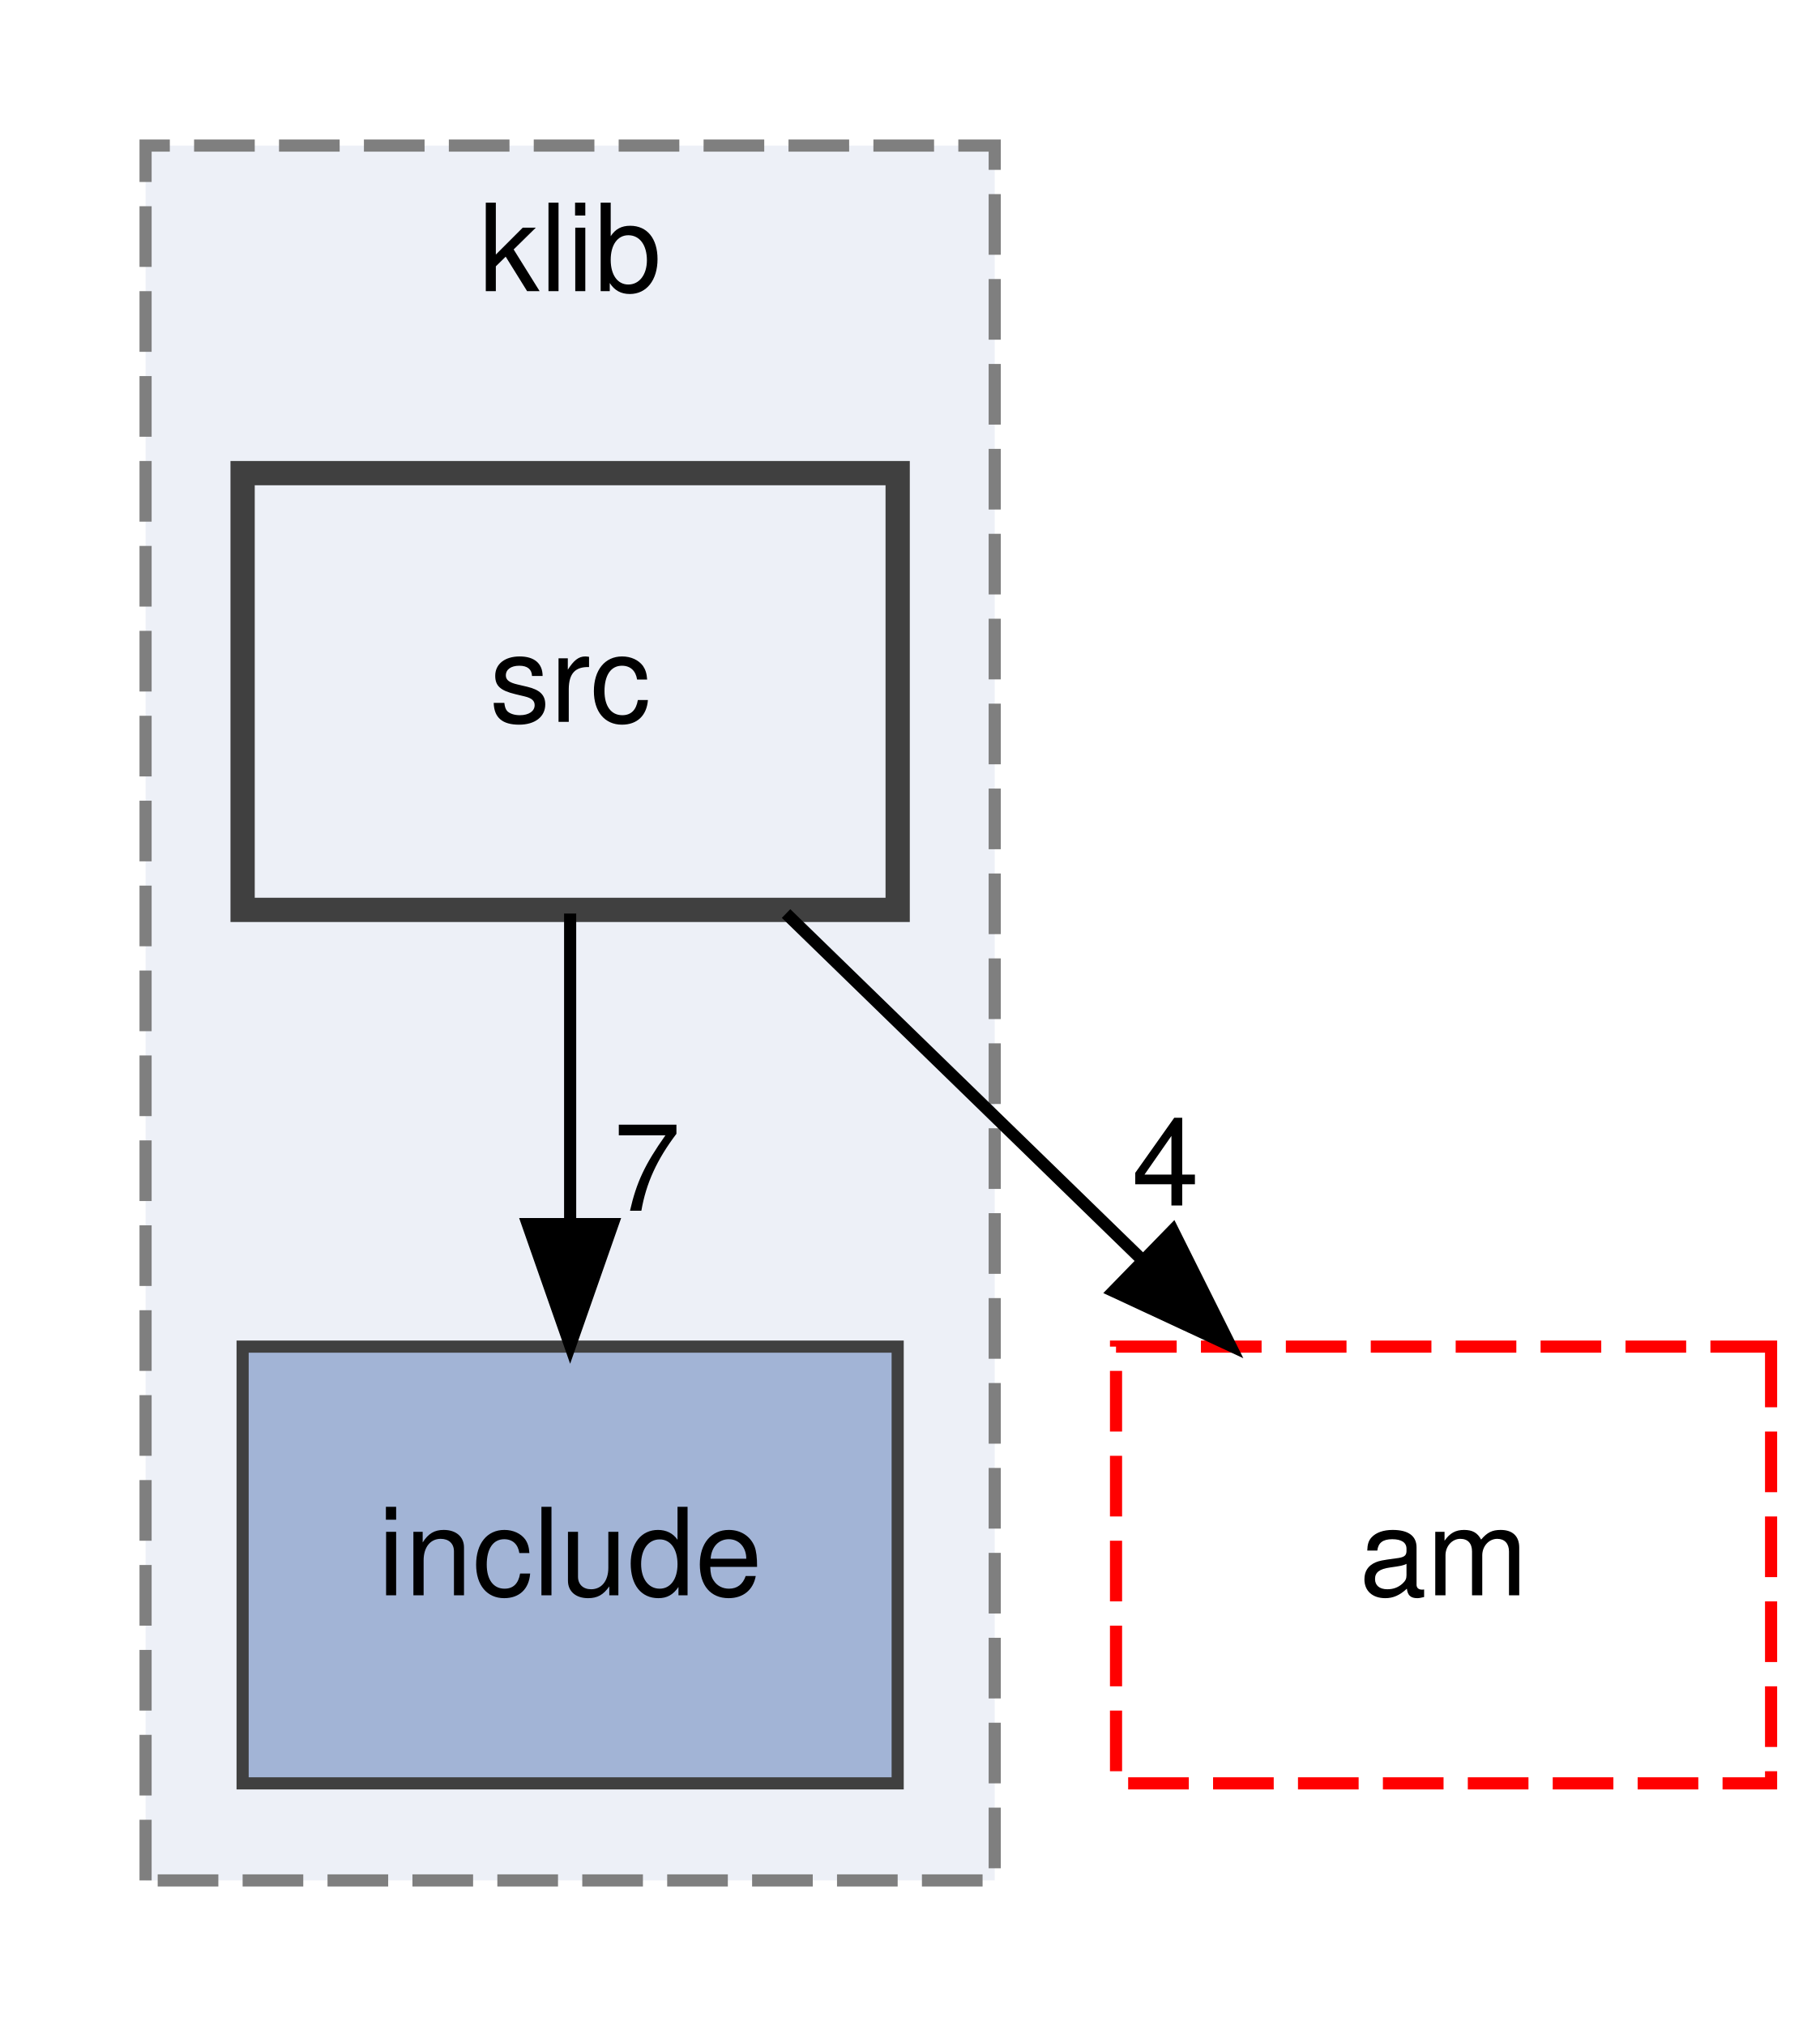
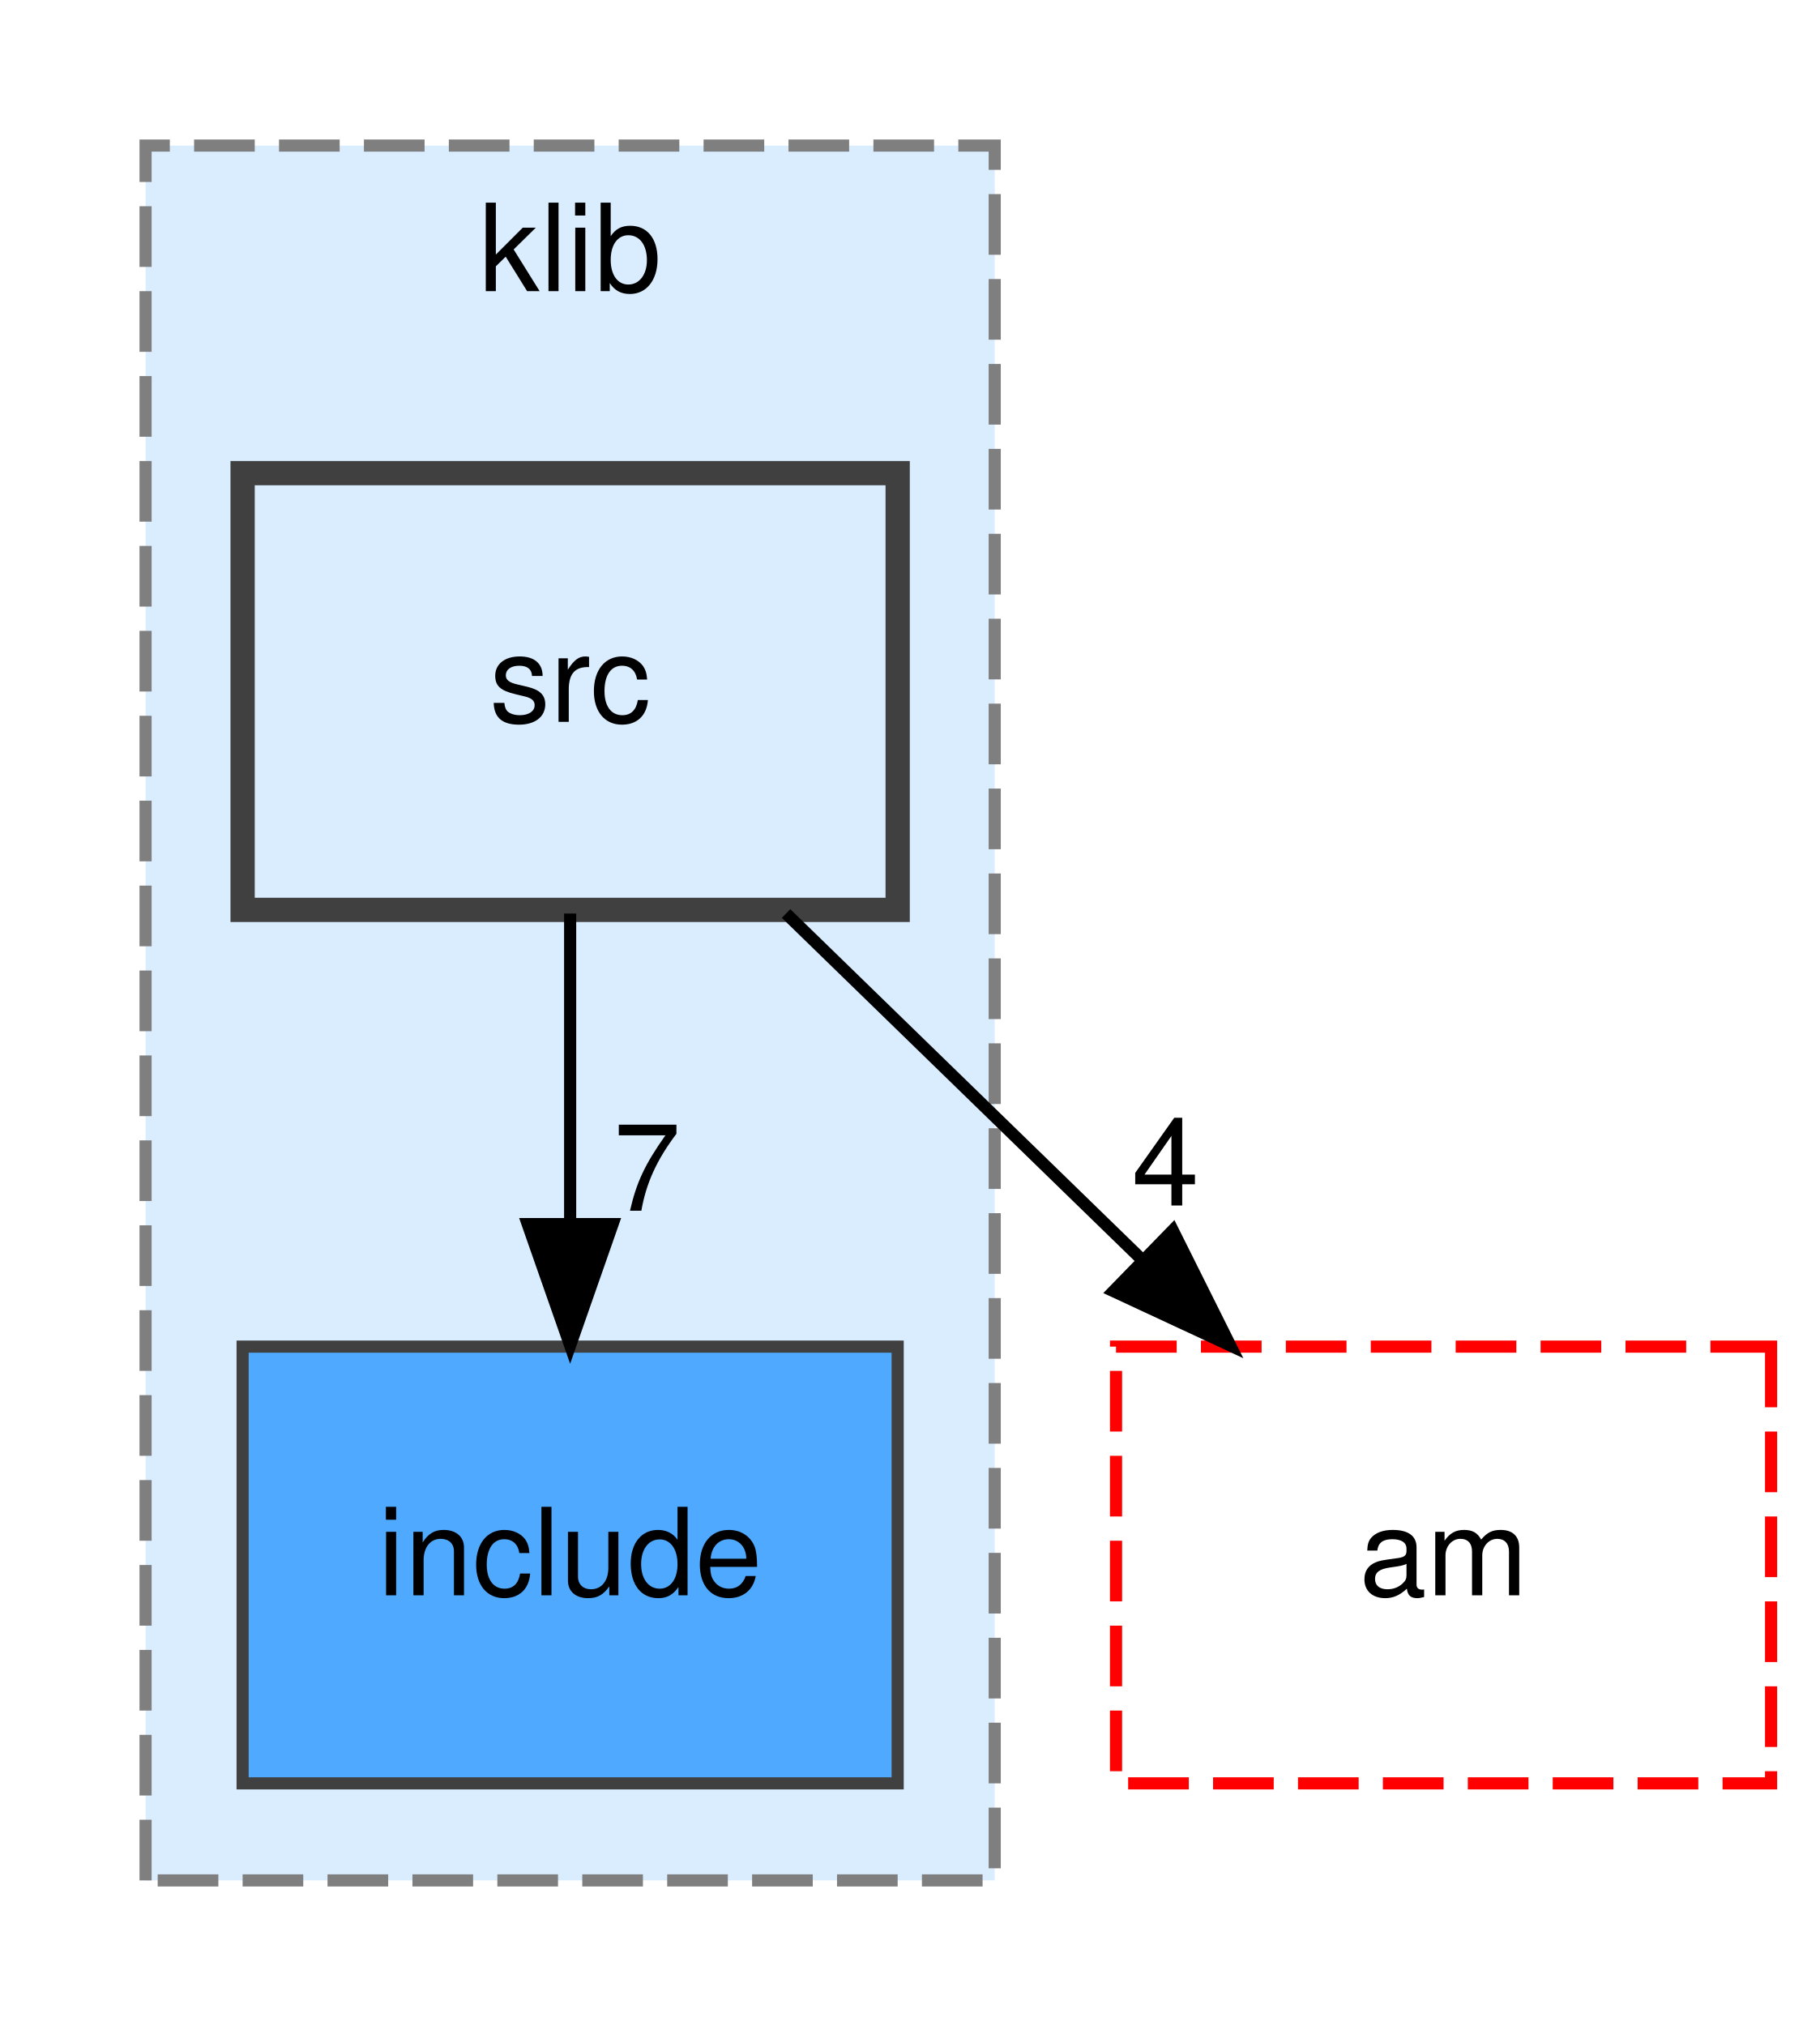
<svg xmlns="http://www.w3.org/2000/svg" xmlns:xlink="http://www.w3.org/1999/xlink" width="150pt" height="167pt" viewBox="0.00 0.00 150.00 167.00">
  <g id="graph0" class="graph" transform="scale(1 1) rotate(0) translate(4 163)">
    <g id="clust1" class="cluster">
      <g id="a_clust1">
        <a xlink:href="dir_aa3cdb1224707fe77b1419aa1c7e3873.html" target="_top" xlink:title="klib">
-           <polygon fill="#edf0f7" stroke="#7f7f7f" stroke-dasharray="5,2" points="8,-8 8,-151 78,-151 78,-8 8,-8" />
+           <polygon fill="#daedff" stroke="#7f7f7f" stroke-dasharray="5,2" points="8,-8 8,-151 78,-151 78,-8 8,-8" />
          <text text-anchor="middle" x="43" y="-139" font-family="Helvetica,sans-Serif" font-size="10.00">klib</text>
        </a>
      </g>
    </g>
    <g id="node1" class="node">
      <g id="a_node1">
        <a xlink:href="dir_164d76c09bb3a95b7a390a02db647bf4.html" target="_top" xlink:title="include">
-           <polygon fill="#a2b4d6" stroke="#404040" points="70,-52 16,-52 16,-16 70,-16 70,-52" />
+           <polygon fill="#4ea9ff" stroke="#404040" points="70,-52 16,-52 16,-16 70,-16 70,-52" />
          <text text-anchor="middle" x="43" y="-31.5" font-family="Helvetica,sans-Serif" font-size="10.00">include</text>
        </a>
      </g>
    </g>
    <g id="node2" class="node">
      <g id="a_node2">
        <a xlink:href="dir_1be009763170158d3fb890e6ce68f3d2.html" target="_top" xlink:title="src">
-           <polygon fill="#edf0f7" stroke="#404040" stroke-width="2" points="70,-124 16,-124 16,-88 70,-88 70,-124" />
+           <polygon fill="#daedff" stroke="#404040" stroke-width="2" points="70,-124 16,-124 16,-88 70,-88 70,-124" />
          <text text-anchor="middle" x="43" y="-103.5" font-family="Helvetica,sans-Serif" font-size="10.00">src</text>
        </a>
      </g>
    </g>
    <g id="edge1" class="edge">
      <path fill="none" stroke="black" d="M43,-87.7C43,-79.98 43,-70.71 43,-62.11" />
      <polygon fill="black" stroke="black" points="46.5,-62.1 43,-52.1 39.5,-62.1 46.5,-62.1" />
      <g id="a_edge1-headlabel">
        <a xlink:href="dir_000015_000007.html" target="_top" xlink:title="7">
          <text text-anchor="middle" x="49.34" y="-63.2" font-family="Helvetica,sans-Serif" font-size="10.00">7</text>
        </a>
      </g>
    </g>
    <g id="node3" class="node">
      <g id="a_node3">
        <a xlink:href="dir_221aa689d77dcd1abd530cb13a599f6c.html" target="_top" xlink:title="am">
          <polygon fill="none" stroke="red" stroke-dasharray="5,2" points="142,-52 88,-52 88,-16 142,-16 142,-52" />
          <text text-anchor="middle" x="115" y="-31.5" font-family="Helvetica,sans-Serif" font-size="10.00">am</text>
        </a>
      </g>
    </g>
    <g id="edge2" class="edge">
      <path fill="none" stroke="black" d="M60.8,-87.7C69.6,-79.14 80.38,-68.66 90,-59.3" />
      <polygon fill="black" stroke="black" points="92.68,-61.58 97.41,-52.1 87.8,-56.57 92.68,-61.58" />
      <g id="a_edge2-headlabel">
        <a xlink:href="dir_000015_000001.html" target="_top" xlink:title="4">
          <text text-anchor="middle" x="92.08" y="-63.63" font-family="Helvetica,sans-Serif" font-size="10.00">4</text>
        </a>
      </g>
    </g>
  </g>
</svg>
